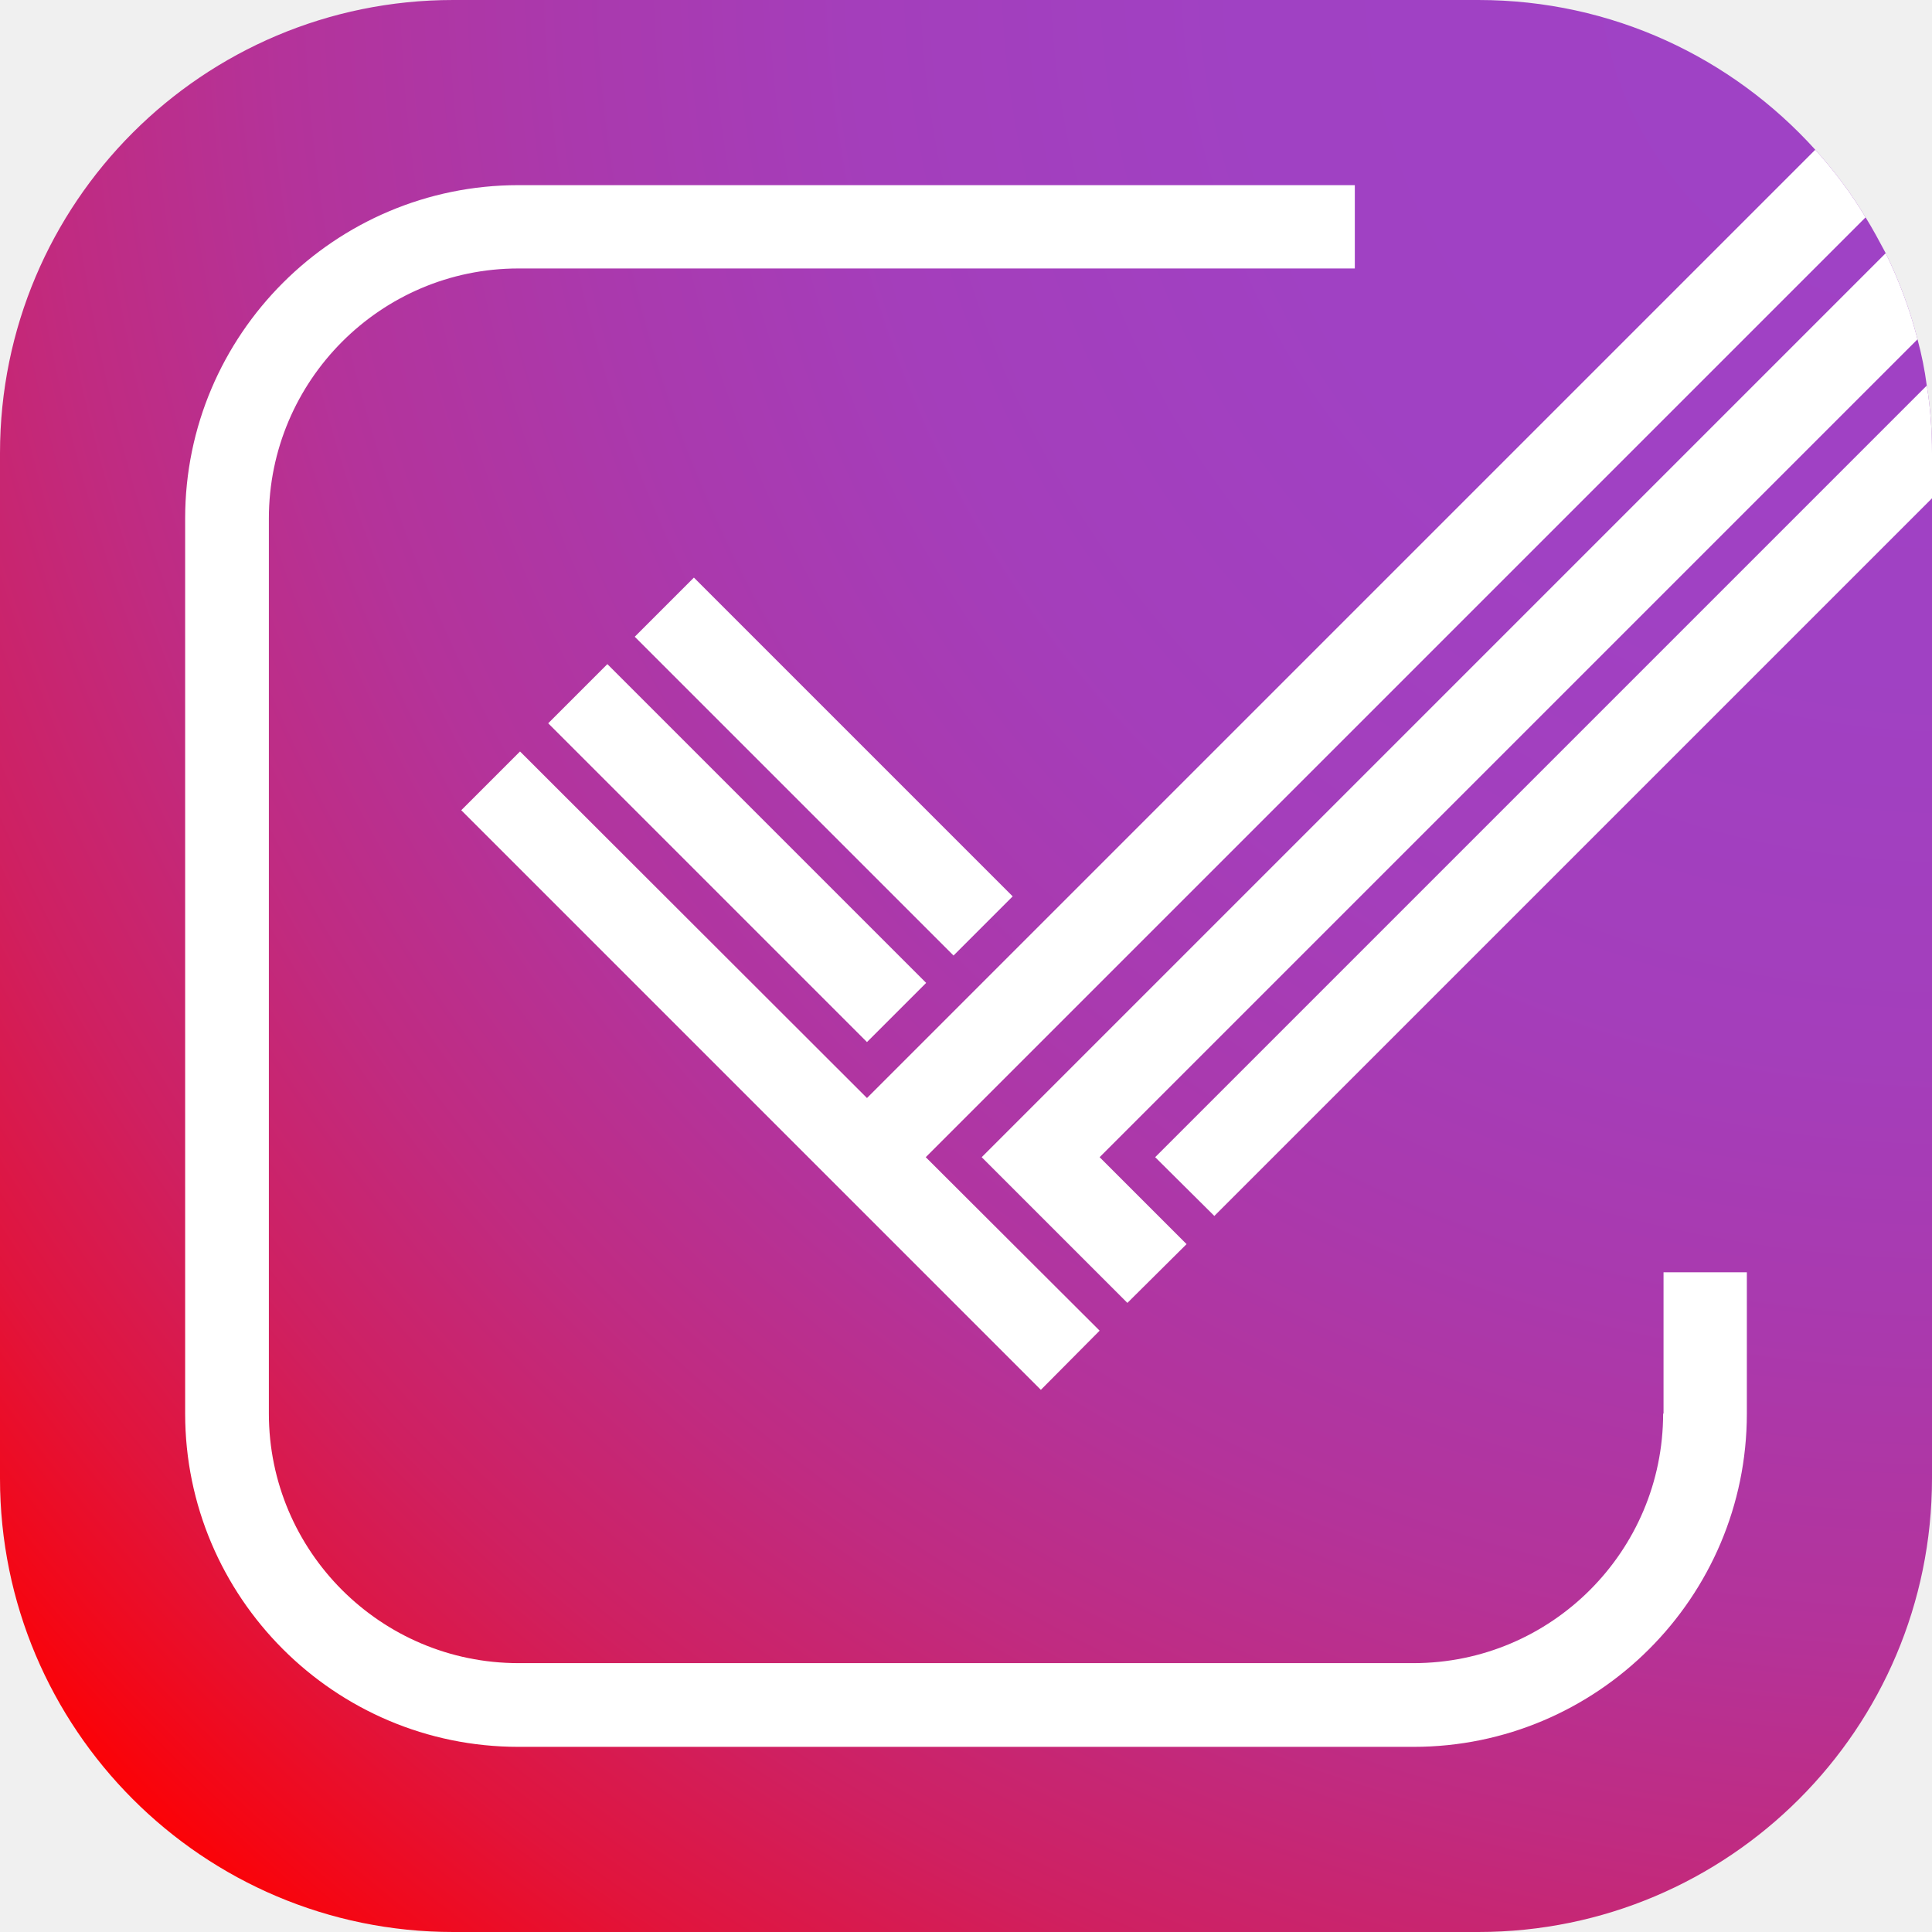
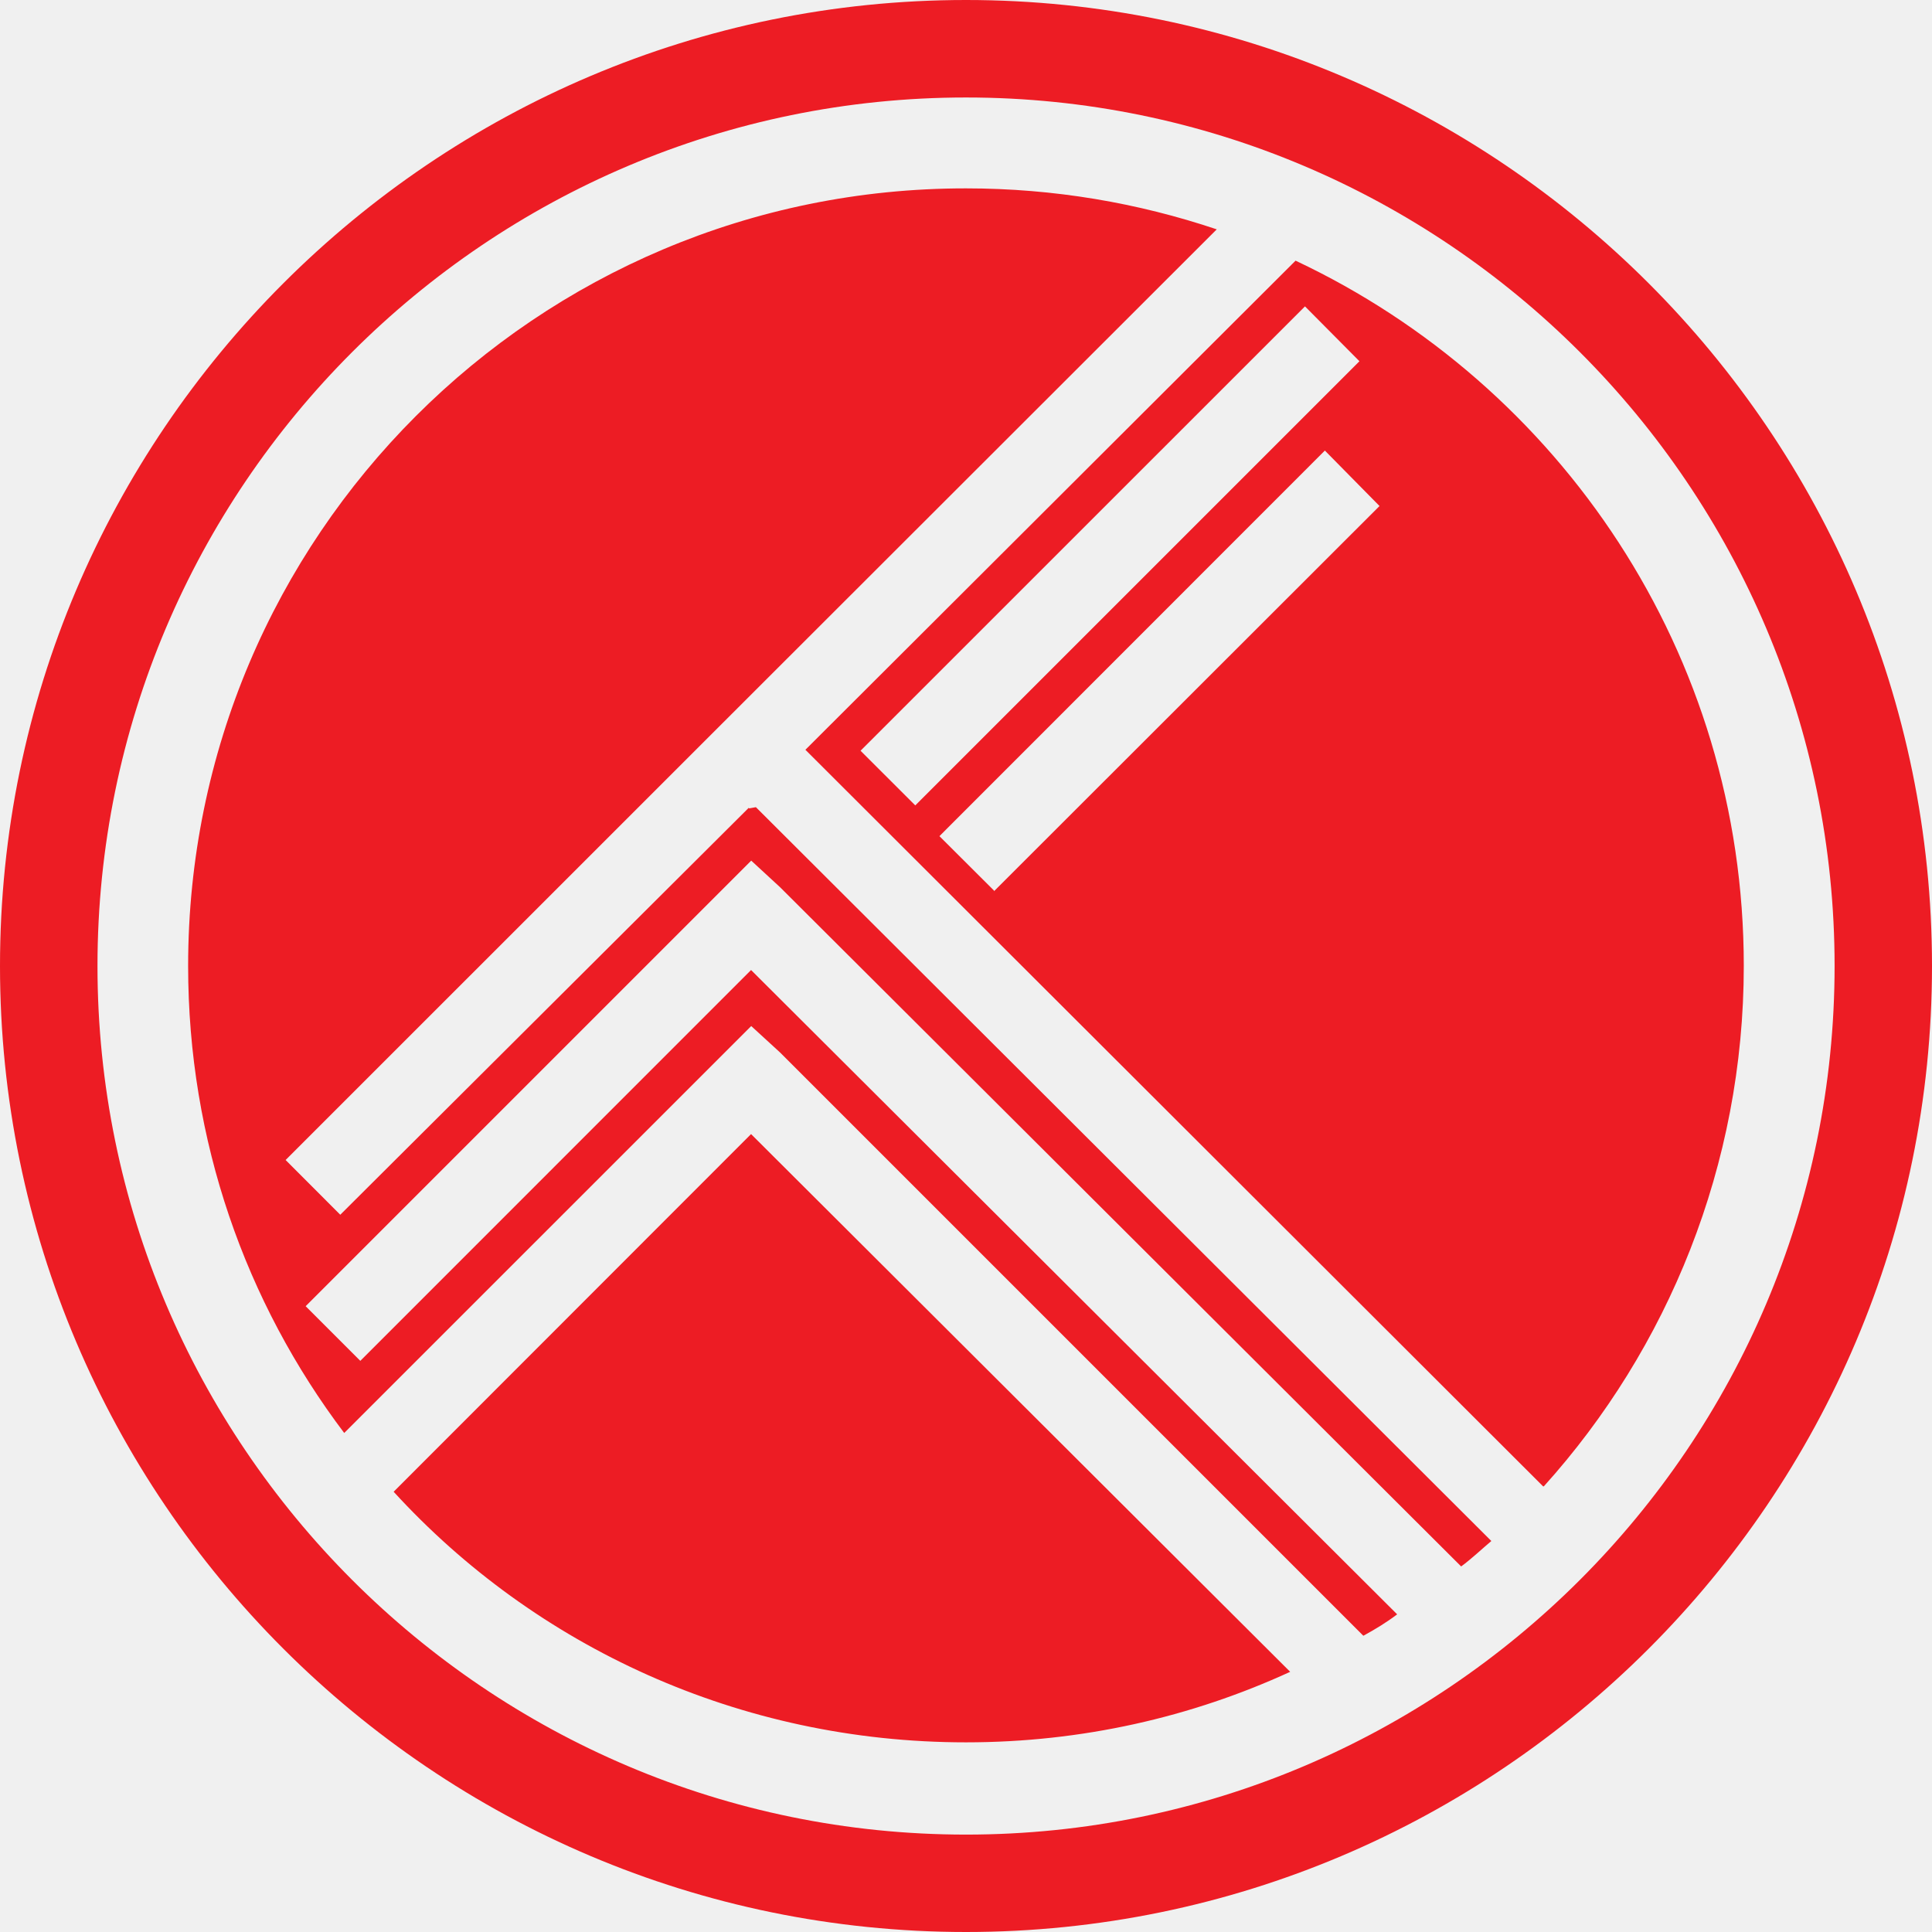
- <svg xmlns="http://www.w3.org/2000/svg" id="Layer_2" viewBox="0 0 48 48">
-   <defs>
-     <style>       .cls-1 {         fill: url(#radial-gradient);       }        .cls-2 {         fill: #fff;       }     </style>
-     <radialGradient id="radial-gradient" cx="48.46" cy="-.95" fx="48.46" fy="-.95" r="64.84" gradientUnits="userSpaceOnUse">
-       <stop offset="0" stop-color="#9f42c6" />
-       <stop offset=".27" stop-color="#a041c3" />
-       <stop offset=".42" stop-color="#a43ebb" />
-       <stop offset=".53" stop-color="#aa39ad" />
-       <stop offset=".64" stop-color="#b4339a" />
-       <stop offset=".73" stop-color="#c02b81" />
-       <stop offset=".82" stop-color="#cf2061" />
-       <stop offset=".9" stop-color="#e1143c" />
-       <stop offset=".97" stop-color="#f50613" />
-       <stop offset="1" stop-color="red" />
-     </radialGradient>
-   </defs>
-   <g id="_x2D_-production">
-     <g id="logomark.square.gradient">
-       <path id="background" class="cls-1" d="M48,11.26v25.47c0,6.22-5.05,11.27-11.27,11.27H11.26c-6.22,0-11.26-5.05-11.26-11.27V11.26C0,5.04,5.04,0,11.26,0h25.47c3.32,0,6.3,1.43,8.37,3.72.47.52.89,1.08,1.25,1.68.18.29.34.59.5.89.33.68.6,1.39.79,2.14.1.37.18.76.23,1.15.09.54.13,1.11.13,1.68Z" />
-       <g id="checkbox">
-         <path class="cls-2" d="M13.62,17.97l7.92,7.92,1.47-1.47-7.92-7.92-1.47,1.47ZM28.01,32.37l1.47-1.46-2.16-2.16,20.32-20.32c-.19-.75-.46-1.46-.79-2.14l-22.46,22.46,3.62,3.62ZM12.92,18.67l-1.46,1.46,14.4,14.4,1.46-1.47-4.32-4.31L46.35,5.4c-.36-.6-.78-1.16-1.25-1.68l-23.56,23.56-8.62-8.61ZM47.87,9.58l-19.17,19.17,1.47,1.46,17.83-17.83v-1.12c0-.57-.04-1.14-.13-1.68ZM25.16,22.27l-7.92-7.92-1.47,1.47,7.92,7.92,1.47-1.47ZM41.32,35.12c0,3.42-2.78,6.2-6.2,6.2H12.88c-3.42,0-6.2-2.78-6.2-6.2V12.88c0-3.42,2.78-6.21,6.2-6.21h20.78v-2.07H12.88c-4.56,0-8.28,3.71-8.28,8.28v22.24c0,4.56,3.71,8.28,8.28,8.28h22.24c4.56,0,8.28-3.71,8.28-8.28v-3.51h-2.07v3.51Z" />
-       </g>
-     </g>
-   </g>
+ <svg xmlns="http://www.w3.org/2000/svg" role="img" viewBox="0 0 24 24">
+   <path fill="#ED1C24" d="M12 24C5.385 24 0 18.615 0 12S5.385 0 12 0s12 5.385 12 12-5.385 12-12 12zm0-22.789C6.05 1.211 1.211 6.05 1.211 12S6.05 22.79 12 22.79 22.79 17.95 22.79 12 17.95 1.211 12 1.211zm-7.11 17.32c1.756 1.92 4.294 3.113 7.11 3.113 1.439 0 2.801-.313 4.027-.876l-6.697-6.68-4.44 4.443zm14.288-.067c1.541-1.71 2.484-3.99 2.484-6.466 0-3.885-2.287-7.215-5.568-8.76l-6.089 6.076 9.164 9.15h.009zm-9.877-8.429L4.227 15.09l-.679-.68 5.337-5.336 6.23-6.225c-.978-.328-2.02-.509-3.115-.509C6.663 2.337 2.337 6.663 2.337 12c0 2.172.713 4.178 1.939 5.801l5.056-5.055.359.329 7.245 7.245c.15-.082.285-.164.42-.266L9.33 12.05l-4.854 4.855-.679-.679 5.535-5.535.359.331 8.46 8.437c.135-.1.255-.215.375-.316L9.39 10.027l-.083.015-.006-.007zm3.047 1.028l-.678-.676 4.788-4.79.679.689-4.789 4.785v-.008zm4.542-6.578l-5.52 5.52-.68-.679 5.521-5.52.679.684v-.005z" />
</svg>
